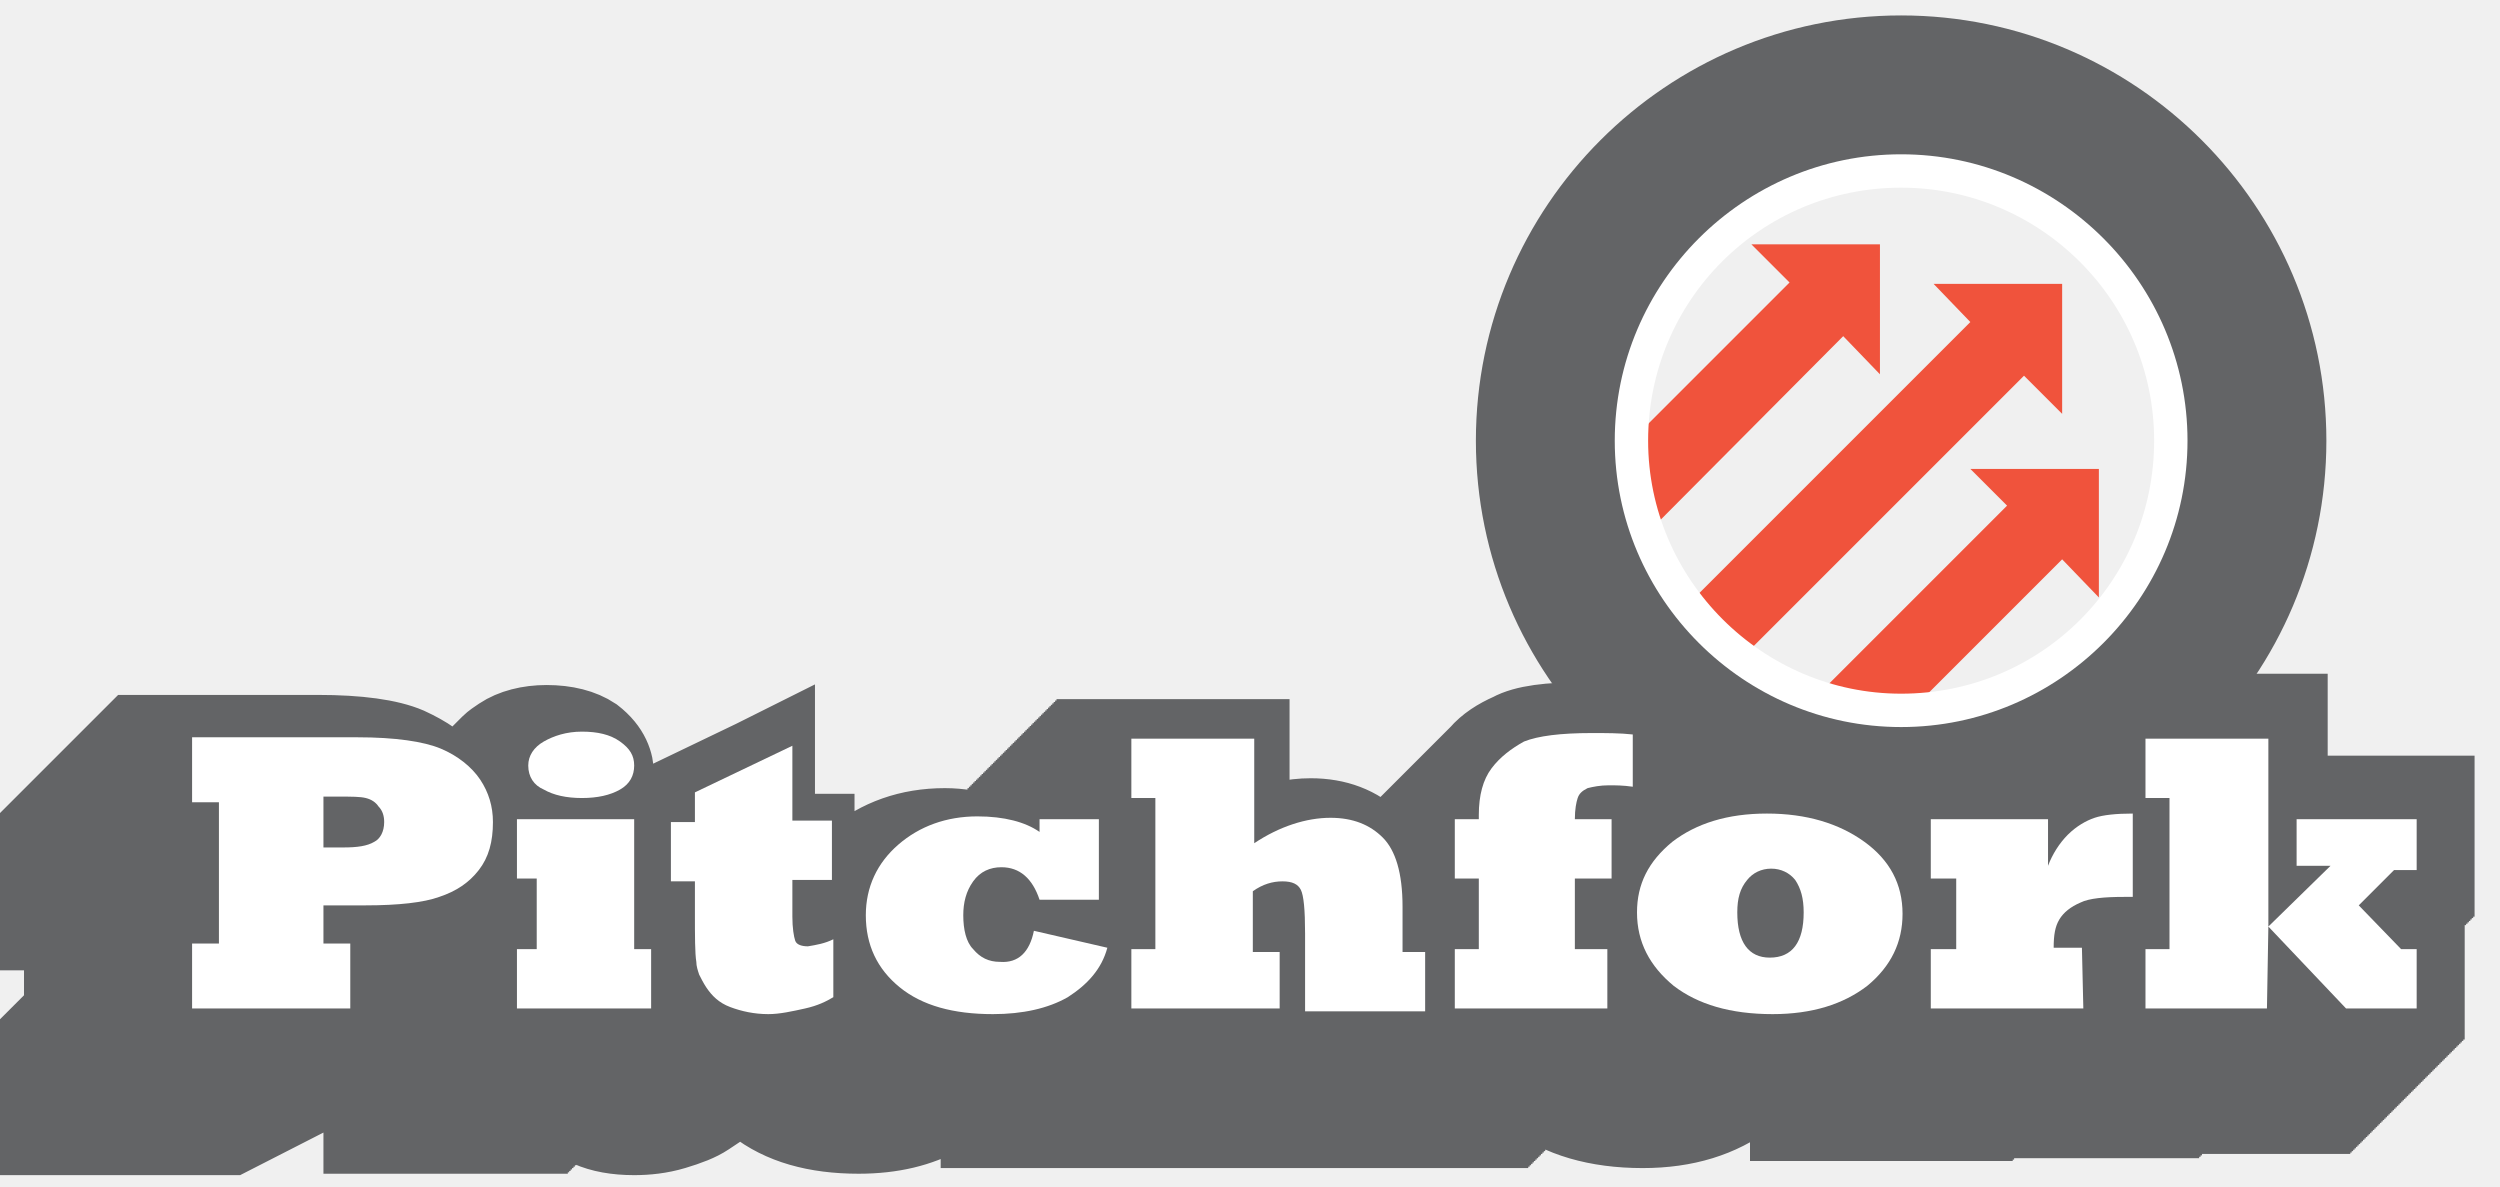
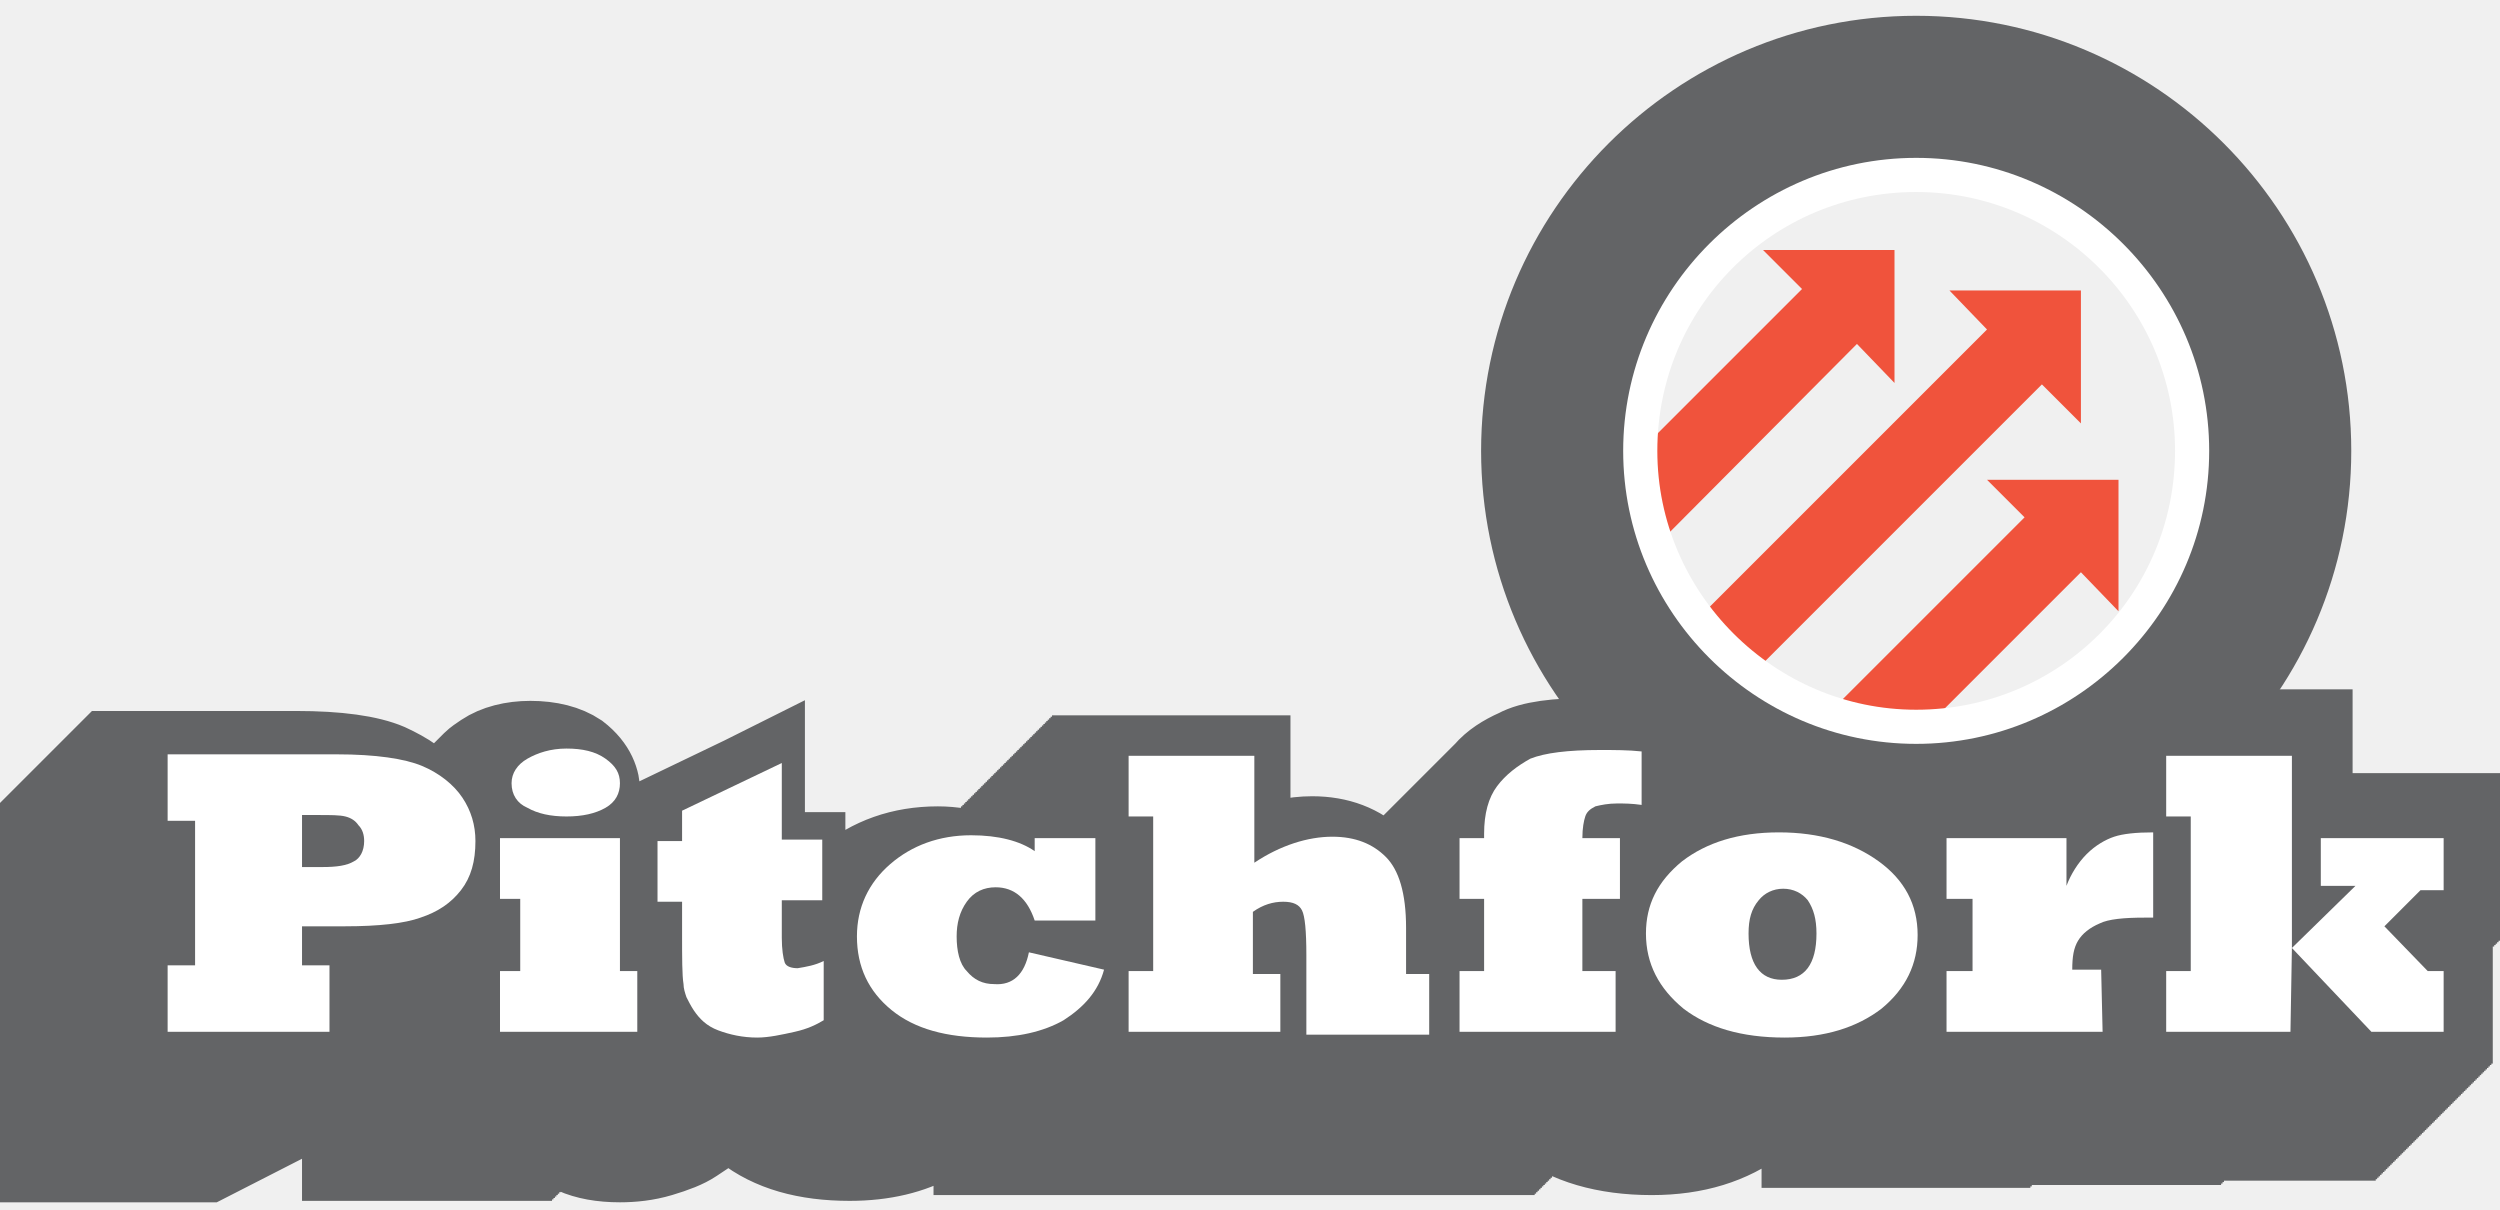
- <svg xmlns="http://www.w3.org/2000/svg" version="1.1" id="Layer_1" x="0px" y="0px" viewBox="-1390 1461 177 84" style="enable-background:new -1390 1461 177 84;" xml:space="preserve">
+ <svg xmlns="http://www.w3.org/2000/svg" version="1.1" id="Layer_1" x="0px" y="0px" viewBox="-1388 1461 173 83.7" style="enable-background:new -1388 1461 173 83.7;" xml:space="preserve">
  <style type="text/css">
	.st0{fill:#F0533C;}
	.st1{fill:none;stroke:#FFFFFF;stroke-width:4.974;}
	.st2{fill:none;stroke:#636466;stroke-width:4.849;}
	.st3{fill:none;stroke:#636466;stroke-width:5.815;}
	.st4{fill:#636466;stroke:#636466;stroke-width:5;}
	.st5{fill:#FFFFFF;}
</style>
  <g>
    <g>
      <polygon class="st0" points="-1256.9,1478.3 -1266,1478.3 -1263.3,1481 -1282.5,1500.2 -1278.1,1503.5 -1259.5,1484.8     -1256.9,1487.5   " />
      <polygon class="st0" points="-1244,1481.1 -1253.1,1481.1 -1250.5,1483.8 -1272.8,1506.1 -1269,1509.9 -1246.7,1487.6     -1244,1490.3   " />
      <polygon class="st0" points="-1241.4,1494.2 -1250.5,1494.2 -1247.9,1496.8 -1267.1,1516 -1259.6,1516.2 -1244,1500.6     -1241.4,1503.3   " />
    </g>
    <g>
      <path class="st1" d="M-1275.8,1492.2c0-11.3,9.1-20.4,20.4-20.4c11.2,0,20.4,9.1,20.4,20.4c0,11.3-9.1,20.4-20.4,20.4    C-1266.6,1512.6-1275.8,1503.4-1275.8,1492.2z" />
      <path class="st2" d="M-1278.1,1492.2c0-12.5,10.2-22.7,22.7-22.7c12.5,0,22.7,10.2,22.7,22.7c0,12.5-10.2,22.7-22.7,22.7    C-1267.9,1514.9-1278.1,1504.7-1278.1,1492.2z" />
      <path class="st3" d="M-1282.6,1492.2c0-15,12.2-27.2,27.2-27.2c15,0,27.2,12.2,27.2,27.2c0,15-12.2,27.2-27.2,27.2    C-1270.4,1519.4-1282.6,1507.2-1282.6,1492.2z" />
    </g>
  </g>
  <g>
    <path class="st4" d="M-1219.5,1526.4c-0.1-0.1-0.3-0.3-0.4-0.4c0,0,0,0,0,0v-0.1c0.1,0,0.1,0,0.1,0v-0.1c0.1,0,0.1,0,0.1,0v-0.1   c0.1,0,0.1,0,0.1,0v-0.1c0.1,0,0.1,0,0.1,0v-0.1c0.1,0,0.1,0,0.1,0v-0.1c0.1,0,0.1,0,0.1,0v-0.1c0.1,0,0.1,0,0.1,0v-0.1   c0.1,0,0.1,0,0.1,0v-0.1c0.1,0,0.1,0,0.1,0v-0.1c0.1,0,0.1,0,0.1,0v-0.1c0.1,0,0.1,0,0.1,0v-0.1c0.1,0,0.1,0,0.1,0v-0.1   c0.1,0,0.1,0,0.1,0v-0.1c0.1,0,0.1,0,0.1,0v-0.1c0.1,0,0.1,0,0.1,0v-0.1c0.1,0,0.1,0,0.1,0v-0.1c0.1,0,0.1,0,0.1,0v-0.1   c0.1,0,0.1,0,0.1,0v-0.1c0.1,0,0.1,0,0.1,0v-0.1c0.1,0,0.1,0,0.1,0v-0.1c0.1,0,0.1,0,0.1,0v-0.1c0.1,0,0.1,0,0.1,0v-0.1   c0.1,0,0.1,0,0.1,0v-0.1c0.1,0,0.1,0,0.1,0v-0.1c0.1,0,0.1,0,0.1,0v-0.1c0.1,0,0.1,0,0.1,0v-6.4c0,0-10.2,0-10.4,0   c0-1.9,0-5.8,0-5.8h-1.4h-10.1v0.1h-0.1v0.1h-0.1v0.1h-0.1v0.1h-0.1v0.1h-0.1v0.1h-0.1v0.1h-0.1v0.1h-0.1v0.1h-0.1v0.1h-0.1v0.1   h-0.1v0.1h-0.1v0.1h-0.1v0.1h-0.1v0.1h-0.1v0.1h-0.1v0.1h-0.1v0.1h-0.1v0.1h-0.1v0.1h-0.1v0.1h-0.1v0.1h-0.1v0.1h-0.1v0.1h-0.1v0.1   h-0.1v0.1h-0.1v0.1h-0.1v0.1h-0.1v0.1h-0.1v0.1h-0.1v0.1h-0.1v0.1h-0.1v0.1h-0.1v0.1h-0.1v0.1h-0.1v0.1h-0.1v0.1h-0.1v0.1h-0.1v0.1   h-0.1v0.1h-0.1v0.1h-0.1v0.1h-0.1v0.1h-0.1v0.1h-0.1v0.1h-0.1v0.1h-0.1v0.1h-0.1v0.1h-0.1v0.1h-0.1v0.1h-0.1v0.1h-0.1v0.1h-0.1v0.1   h-0.1v0.1h-0.1v0.1h-0.1v0.1h-0.1v0.1h-0.1v0.1h-0.1v0.1h-0.1v0.1h-0.1v0.1h-0.1v0.1h-0.1v0.1h-0.1v0.1h-0.1v0.1h-0.1v0.1h-0.1v0   h-9.3v0.1h-0.1v0.1h-0.1v0.1h-0.1v0.1h-0.1v0.1h-0.1v0.1h-0.1v0.1h-0.1v0.1h-0.1v0.1h-0.1v0.1h-0.1v0.1h-0.1v0.1h-0.1v0.1h-0.1v0.1   h-0.1v0.1h-0.1v0.1h-0.1v0.1h-0.1v0.1h-0.1v0.1h-0.1v0.1h-0.1v0.1h-0.1v0.1h-0.1v0.1h-0.1v0.1h-0.1v0c-0.1-0.1-0.2-0.2-0.4-0.3   c-2-1.5-4.6-2.2-7.7-2.2c-3.1,0-5.7,0.8-7.6,2.3c-0.2,0.2-0.5,0.4-0.7,0.6c0,0-0.1,0.1-0.1,0.1c0,0-0.1,0.1-0.1,0.1   c0,0-0.1,0.1-0.1,0.1c0,0-0.1,0.1-0.1,0.1c0,0-0.1,0.1-0.1,0.1c0,0-0.1,0.1-0.1,0.1c0,0-0.1,0.1-0.1,0.1c0,0-0.1,0.1-0.1,0.1   c0,0-0.1,0.1-0.1,0.1c0,0-0.1,0.1-0.1,0.1c0,0-0.1,0.1-0.1,0.1c0,0-0.1,0.1-0.1,0.1c0,0-0.1,0.1-0.1,0.1c0,0-0.1,0.1-0.1,0.1   c0,0-0.1,0.1-0.1,0.1c0,0,0,0,0,0c0-0.7,0-1.4,0-2c0,0,0.1,0,0.1,0l0-0.1c0,0,0.1,0,0.1,0l0-0.1c0,0,0.1,0,0.1,0l0-0.1   c0.1,0,0.1,0,0.1,0l0-0.1c0,0,0.1,0,0.1,0l0-0.1c0,0,0.1,0,0.1,0l0-0.1c0,0,0.1,0,0.1,0l0-0.1c0.1,0,0.1,0,0.1,0l0-0.1   c0.1,0,0.1,0,0.1,0l0-0.1c0,0,0.1,0,0.1,0l0-0.1c0.1,0,0.1,0,0.1,0l0-0.1c0,0,0.1,0,0.1,0l0-0.1c0,0,0.1,0,0.1,0l0-0.1   c0,0,0.1,0,0.1,0l0-0.1c0,0,0.1,0,0.1,0l0-0.1c0,0,0.1,0,0.1,0l0-0.1c0.1,0,0.1,0,0.1,0l0.1-1.5v-5.1l-4.3-0.1   c-2.4,0-4.2,0.2-5.3,0.8c-0.9,0.4-1.7,0.9-2.3,1.6c0,0-0.1,0.1-0.1,0.1c0,0-0.1,0.1-0.1,0.1c0,0-0.1,0.1-0.1,0.1   c0,0-0.1,0.1-0.1,0.1c0,0-0.1,0.1-0.1,0.1c0,0-0.1,0.1-0.1,0.1c0,0-0.1,0.1-0.1,0.1c0,0-0.1,0.1-0.1,0.1c0,0-0.1,0.1-0.1,0.1   c0,0-0.1,0.1-0.1,0.1c0,0-0.1,0.1-0.1,0.1c0,0-0.1,0.1-0.1,0.1c0,0-0.1,0.1-0.1,0.1c0,0-0.1,0.1-0.1,0.1c0,0-0.1,0.1-0.1,0.1   c0,0-0.1,0.1-0.1,0.1c0,0-0.1,0.1-0.1,0.1c0,0-0.1,0.1-0.1,0.1c0,0-0.1,0.1-0.1,0.1c0,0-0.1,0.1-0.1,0.1c0,0-0.1,0.1-0.1,0.1   c0,0-0.1,0.1-0.1,0.1c0,0-0.1,0.1-0.1,0.1c0,0-0.1,0.1-0.1,0.1c0,0-0.1,0.1-0.1,0.1c0,0-0.1,0.1-0.1,0.1c0,0-0.1,0.1-0.1,0.1   c0,0-0.1,0.1-0.1,0.1c0,0-0.1,0.1-0.1,0.1c0,0-0.1,0.1-0.1,0.1c0,0-0.1,0.1-0.1,0.1c0,0-0.1,0.1-0.1,0.1c0,0-0.1,0.1-0.1,0.1   c0,0-0.1,0.1-0.1,0.1c0,0-0.1,0.1-0.1,0.1c0,0-0.1,0.1-0.1,0.1c0,0-0.1,0.1-0.1,0.1c0,0-0.1,0.1-0.1,0.1c0,0-0.1,0.1-0.1,0.1   c0,0-0.1,0.1-0.1,0.1c0,0-0.1,0.1-0.1,0.1c0,0-0.1,0.1-0.1,0.1c0,0-0.1,0.1-0.1,0.1c0,0-0.1,0.1-0.1,0.1c0,0-0.1,0.1-0.1,0.1   c0,0-0.1,0.1-0.1,0.1c0,0-0.1,0.1-0.1,0.1c0,0-0.1,0.1-0.1,0.1c0,0-0.1,0.1-0.1,0.1c0,0-0.1,0.1-0.1,0.1c0,0-0.1,0.1-0.1,0.1   c0,0-0.1,0.1-0.1,0.1c0,0-0.1,0.1-0.1,0.1c0,0-0.1,0.1-0.1,0.1c0,0-0.1,0.1-0.1,0.1c0,0-0.1,0.1-0.1,0.1c0,0-0.1,0.1-0.1,0.1   c0,0-0.1,0.1-0.1,0.1c0,0-0.1,0.1-0.1,0.1c0,0-0.1,0.1-0.1,0.1c0,0-0.1,0.1-0.1,0.1c0,0-0.1,0.1-0.1,0.1c0,0-0.1,0.1-0.1,0.1   c0,0-0.1,0.1-0.1,0.1c0,0-0.1,0.1-0.1,0.1c0,0-0.1,0-0.1,0.1c-0.1-0.2-0.2-0.3-0.4-0.4c-1.2-1.2-2.8-1.8-4.7-1.8   c-1.3,0-2.7,0.3-4,0.9c0-2.2,0-6.5,0-6.5h-1.4h-10.1v0.1h-0.1v0.1h-0.1v0.1h-0.1v0.1h-0.1v0.1h-0.1v0.1h-0.1v0.1h-0.1v0.1h-0.1v0.1   h-0.1v0.1h-0.1v0.1h-0.1v0.1h-0.1v0.1h-0.1v0.1h-0.1v0.1h-0.1v0.1h-0.1v0.1h-0.1v0.1h-0.1v0.1h-0.1v0.1h-0.1v0.1h-0.1v0.1h-0.1v0.1   h-0.1v0.1h-0.1v0.1h-0.1v0.1h-0.1v0.1h-0.1v0.1h-0.1v0.1h-0.1v0.1h-0.1v0.1h-0.1v0.1h-0.1v0.1h-0.1v0.1h-0.1v0.1h-0.1v0.1h-0.1v0.1   h-0.1v0.1h-0.1v0.1h-0.1v0.1h-0.1v0.1h-0.1v0.1h-0.1v0.1h-0.1v0.1h-0.1v0.1h-0.1v0.1h-0.1v0.1h-0.1v0.1h-0.1v0.1h-0.1v0.1h-0.1v0.1   h-0.1v0.1h-0.1v0.1h-0.1v0.1h-0.1v0.1h-0.1v0.1h-0.1v0.1h-0.1v0.1h-0.1v0.1h-0.1v0.1h-0.1v0.1h-0.1v0.1h-0.1v0.1h-0.1v0.1h-0.1v0.1   h-0.1v0.1h-0.1v0h-0.8c0,0,0,0,0,0.1h-0.1c0,0,0,0,0,0c-0.9-0.2-1.8-0.4-2.9-0.4c-2.6,0-4.8,0.8-6.6,2.3c-0.2,0.2-0.5,0.4-0.7,0.7   c0,0-0.1,0.1-0.1,0.1c0,0-0.1,0.1-0.1,0.1c0,0-0.1,0.1-0.1,0.1c0,0-0.1,0.1-0.1,0.1c0,0-0.1,0.1-0.1,0.1c0,0-0.1,0.1-0.1,0.1   c0,0-0.1,0.1-0.1,0.1c0,0-0.1,0.1-0.1,0.1c0,0-0.1,0.1-0.1,0.1c0,0-0.1,0.1-0.1,0.1c0,0-0.1,0.1-0.1,0.1c0,0-0.1,0.1-0.1,0.1   c0,0-0.1,0.1-0.1,0.1c0,0-0.1,0.1-0.1,0.1c0,0-0.1,0.1-0.1,0.1c0,0-0.1,0.1-0.1,0.1c0,0,0,0,0,0v-4.2c0,0-2.1,0-2.8,0   c0-1.5,0-6.2,0-6.2l-2,1l-7.7,3.7c0,0,0,0,0,0l-0.1,0c0,0,0,0,0,0l-0.1,0c0,0,0,0,0,0l-0.1,0c0,0,0,0,0,0l-0.1,0c0,0,0,0,0,0   l-0.1,0c0,0,0,0,0,0l-0.1,0c0,0,0,0,0,0l-0.1,0c0,0,0,0,0,0l-0.1,0c0,0,0,0,0,0l-0.1,0c0,0,0,0,0,0l-0.1,0c0,0,0,0,0,0l-0.1,0   c0,0,0,0,0,0l-0.1,0c0,0,0,0,0,0l-0.1,0c0,0,0,0,0,0l-0.1,0c0,0,0,0,0,0l-0.1,0c0,0,0,0,0,0l-0.1,0c0,0,0,0,0,0l-0.1,0c0,0,0,0,0,0   h0c0,0,0,0,0,0h-0.2h-0.8c0.6-0.6,1-1.4,1-2.4c0-0.8-0.3-1.9-1.6-2.9c-0.9-0.6-2.1-0.9-3.5-0.9c-1.3,0-2.5,0.3-3.4,0.9   c-0.3,0.2-0.6,0.4-0.8,0.6c0,0-0.1,0.1-0.1,0.1c0,0-0.1,0.1-0.1,0.1c0,0-0.1,0.1-0.1,0.1c0,0-0.1,0.1-0.1,0.1c0,0-0.1,0.1-0.1,0.1   c0,0-0.1,0.1-0.1,0.1c0,0-0.1,0.1-0.1,0.1c0,0-0.1,0.1-0.1,0.1c0,0-0.1,0.1-0.1,0.1c0,0-0.1,0.1-0.1,0.1c0,0-0.1,0.1-0.1,0.1   c0,0-0.1,0.1-0.1,0.1c0,0-0.1,0.1-0.1,0.1c0,0-0.1,0.1-0.1,0.1c0,0-0.1,0.1-0.1,0.1c0,0-0.1,0.1-0.1,0.1c0,0-0.1,0.1-0.1,0.1   c0,0-0.1,0.1-0.1,0.1c0,0-0.1,0.1-0.1,0.1c0,0-0.1,0.1-0.1,0.1c0,0-0.1,0.1-0.1,0.1c0,0-0.1,0.1-0.1,0.1c0,0-0.1,0.1-0.1,0.1   c0,0,0,0-0.1,0.1c-0.7-1-1.8-1.7-3.1-2.3c-1.4-0.6-3.6-0.9-6.5-0.9h-11.7h-1.4l-7.1,7.1v7.4c0,0,1.7,0,1.9,0c0,1.2,0,3.5,0,5.3   c0,0,0,0,0,0l-1.8,1.8v7.4h14l9-4.6v4.5h12.3v-0.1h0.1v-0.1h0.1v-0.1h0.1v-0.1h0.1v-0.1h0.1v-0.1h0.1v-0.1h0.1v-0.1h0.1v-0.1h0.1   v-0.1h0.1v-0.1h0.1v-0.1h0.1v-0.1h0.1v-0.1h0.1v-0.1h0.1v-0.1h0.1v-0.1h0.1v-0.1h0.1v-0.1h0.1v-0.1h0c0.5,0.6,1.2,1.1,2,1.5   c0.9,0.4,2,0.6,3.3,0.6c0.9,0,1.9-0.1,2.9-0.4c1-0.3,1.8-0.6,2.4-1l0.6-0.4v0l0.1-0.1v0l0.1-0.1v0l0.1-0.1v0l0.1-0.1v0l0.1-0.1v0   l0.1-0.1v0l0.1-0.1v0l0.1-0.1v0l0.1-0.1v0l0.1-0.1v0l0.1-0.1v0l0.1-0.1v0l0.1-0.1v0l0.1-0.1v0l0.1-0.1v0l0,0c0.3,0.3,0.6,0.7,1,1   c1.9,1.5,4.4,2.2,7.5,2.2c2.4,0,4.4-0.5,6-1.4c0.7-0.4,1.3-0.9,1.8-1.5c0,0,0.1-0.1,0.1-0.1c0,0,0.1-0.1,0.1-0.1   c0,0,0.1-0.1,0.1-0.1c0,0,0.1-0.1,0.1-0.1c0,0,0.1-0.1,0.1-0.1c0,0,0,0,0,0v3h23h0.6h13v-0.1h0.1v-0.1h0.1v-0.1h0.1v-0.1h0.1v-0.1   h0.1v-0.1h0.1v-0.1h0.1v-0.1h0.1v-0.1h0.1v-0.1h0.1v-0.1h0.1v-0.1h0.1v-0.1h0.1v-0.1h0.1v-0.1h0.1v-0.1h0.1v-0.1h0.1v-0.1h0.1v-0.1   h0.1v-0.1h0.1v-0.1h0.1v-0.1h0.1v-0.1h0.1v-0.1h0.1v-0.1c0.1,0.1,0.2,0.2,0.3,0.2c1.9,1.5,4.6,2.3,7.9,2.3c3.1,0,5.6-0.8,7.6-2.3   c0.3-0.2,0.5-0.5,0.8-0.7c0,0,0.1-0.1,0.1-0.1c0,0,0.1-0.1,0.1-0.1c0,0,0.1-0.1,0.1-0.1c0,0,0.1-0.1,0.1-0.1c0,0,0.1-0.1,0.1-0.1   c0,0,0.1-0.1,0.1-0.1c0,0,0.1-0.1,0.1-0.1c0,0,0.1-0.1,0.1-0.1c0,0,0.1-0.1,0.1-0.1c0,0,0.1-0.1,0.1-0.1c0,0,0.1-0.1,0.1-0.1   c0,0,0.1-0.1,0.1-0.1c0,0,0.1-0.1,0.1-0.1c0,0,0.1-0.1,0.1-0.1c0,0,0.1-0.1,0.1-0.1c0,0,0.1-0.1,0.1-0.1c0,0,0.1-0.1,0.1-0.1   c0,0,0,0,0,0v4.2h13.6v-0.1h0.1v-0.1h0.1v-0.1h0.1v-0.1h0.1v-0.1h0.1v-0.1h0.1v-0.1h0.1v-0.1h0.1v-0.1h0.1v-0.1h0.1v-0.1h0.1v-0.1   h0.1v-0.1h0.1v-0.1h0.1v-0.1h0.1v-0.1h0.1v-0.1h0.1v-0.1h0.1v1.6h11.4c0,0,0,0,0-0.1h0.1c0,0,0,0,0-0.1h0.1c0,0,0,0,0-0.1h0.1   c0,0,0,0,0-0.1h0.1c0,0,0,0,0-0.1h0.1c0,0,0,0,0-0.1h0.1c0,0,0,0,0-0.1h0.1c0,0,0,0,0-0.1h0.1c0,0,0,0,0-0.1h0.1c0,0,0,0,0-0.1h0.1   c0,0,0,0,0-0.1h0.1c0,0,0,0,0-0.1h0.1c0,0,0,0,0-0.1h0.1c0,0,0,0,0-0.1h0.1c0,0,0,0,0-0.1h0.1c0,0,0,0,0-0.1h0.1c0,0,0,0,0-0.1h0.1   c0,0,0,0,0-0.1h0.1c0,0,0,0,0-0.1h0.1c0,0,0,0,0-0.1h0.1c0,0,0,0,0-0.1h0c1,1,1.7,1.8,1.7,1.8h7v-0.1h0.1v-0.1h0.1v-0.1h0.1v-0.1   h0.1v-0.1h0.1v-0.1h0.1v-0.1h0.1v-0.1h0.1v-0.1h0.1v-0.1h0.1v-0.1h0.1v-0.1h0.1v-0.1h0.1v-0.1h0.1v-0.1h0.1v-0.1h0.1v-0.1h0.1v-0.1   h0.1v-0.1h0.1v-0.1h0.1v-0.1h0.1v-0.1h0.1v-0.1h0.1v-0.1h0.1v-0.1h0.1v-0.1h0.1v-0.1h0.1v-0.1h0.1v-0.1h0.1v-0.1h0.1v-0.1h0.1v-0.1   h0.1v-0.1h0.1v-0.1h0.1v-0.1h0.1v-0.1h0.1v-0.1h0.1v-0.1h0.1v-0.1h0.1v-0.1h0.1v-0.1h0.1v-0.1h0.1v-0.1h0.1v-0.1h0.1v-0.1h0.1v-0.1   h0.1v-0.1h0.1v-0.1h0.1v-0.1h0.1v-0.1h0.1v-0.1h0.1v-0.1h0.1v-0.1h0.1v-0.1h0.1v-0.1h0.1v-0.1h0.1v-0.1h0.1v-0.1h0.1v-0.1h0.1v-0.1   h0.1v-0.1h0.1v-0.1h0.1v-0.1h0.1v-0.1h0.1v-0.1h0.1v-0.1h0.1v-0.1h0.1v-0.1h0.1v-0.1h0.1v-0.1h0.1v-0.1h0.1v-0.1h0.1v-0.1h0.1v-0.1   h0.1v-0.1h0.1v-0.1h0.1v-0.1h0.1v-0.1h0.1v-0.1h0.1v-0.1h0.1v-0.1h0.1v-7C-1217.6,1526.4-1219.3,1526.4-1219.5,1526.4z    M-1361.9,1530L-1361.9,1530C-1361.9,1530-1361.9,1530-1361.9,1530L-1361.9,1530z" />
    <g>
-       <path class="st5" d="M-1365.2,1532.4h-11.2v-4.6h1.9v-10h-1.9v-4.6h11.7c2.7,0,4.7,0.3,5.9,0.8c1.2,0.5,2.2,1.3,2.8,2.2    c0.6,0.9,0.9,1.9,0.9,3c0,1.4-0.3,2.5-1,3.4c-0.7,0.9-1.6,1.5-2.8,1.9c-1.1,0.4-2.9,0.6-5.2,0.6h-3v2.7h1.9V1532.4z     M-1367.1,1517.4v3.6h1.4c1,0,1.7-0.1,2.2-0.4c0.4-0.2,0.7-0.7,0.7-1.4c0-0.4-0.1-0.8-0.4-1.1c-0.2-0.3-0.5-0.5-0.9-0.6    c-0.4-0.1-1-0.1-1.9-0.1C-1365.9,1517.4-1367.1,1517.4-1367.1,1517.4z" />
-       <path class="st5" d="M-1343.9,1532.4h-9.5v-4.2h1.4v-5h-1.4v-4.2h8.3v9.2h1.2C-1343.9,1528.2-1343.9,1532.4-1343.9,1532.4z     M-1352.6,1515.2c0-0.7,0.4-1.3,1.1-1.7c0.7-0.4,1.6-0.7,2.7-0.7c1.1,0,2,0.2,2.7,0.7c0.7,0.5,1,1,1,1.7c0,0.7-0.3,1.3-1,1.7    c-0.7,0.4-1.6,0.6-2.7,0.6c-1.1,0-2-0.2-2.7-0.6C-1352.2,1516.6-1352.6,1516-1352.6,1515.2z" />
+       <path class="st5" d="M-1365.2,1532.4h-11.2v-4.6h1.9v-10h-1.9v-4.6h11.7c2.7,0,4.7,0.3,5.9,0.8c1.2,0.5,2.2,1.3,2.8,2.2    c0.6,0.9,0.9,1.9,0.9,3c0,1.4-0.3,2.5-1,3.4c-0.7,0.9-1.6,1.5-2.8,1.9c-1.1,0.4-2.9,0.6-5.2,0.6h-3v2.7h1.9V1532.4z     M-1367.1,1517.4v3.6h1.4c1,0,1.7-0.1,2.2-0.4c0.4-0.2,0.7-0.7,0.7-1.4c0-0.4-0.1-0.8-0.4-1.1c-0.2-0.3-0.5-0.5-0.9-0.6    c-0.4-0.1-1-0.1-1.9-0.1L-1367.1,1517.4z" />
+       <path class="st5" d="M-1343.9,1532.4h-9.5v-4.2h1.4v-5h-1.4v-4.2h8.3v9.2h1.2V1532.4z M-1352.6,1515.2c0-0.7,0.4-1.3,1.1-1.7    c0.7-0.4,1.6-0.7,2.7-0.7c1.1,0,2,0.2,2.7,0.7c0.7,0.5,1,1,1,1.7c0,0.7-0.3,1.3-1,1.7c-0.7,0.4-1.6,0.6-2.7,0.6    c-1.1,0-2-0.2-2.7-0.6C-1352.2,1516.6-1352.6,1516-1352.6,1515.2z" />
      <path class="st5" d="M-1331,1527.5v4.1c-0.5,0.3-1.1,0.6-2,0.8c-0.9,0.2-1.8,0.4-2.6,0.4c-1,0-1.9-0.2-2.7-0.5    c-0.8-0.3-1.3-0.8-1.7-1.4c-0.2-0.3-0.4-0.7-0.5-0.9c-0.1-0.3-0.2-0.6-0.2-0.9c-0.1-0.6-0.1-1.8-0.1-3.5v-2.2h-1.7v-4.2h1.7v-2.1    l6.9-3.3v5.3h2.8v4.2h-2.8v2.6c0,0.8,0.1,1.4,0.2,1.7c0.1,0.3,0.5,0.4,0.9,0.4C-1332.2,1527.9-1331.6,1527.8-1331,1527.5z" />
      <path class="st5" d="M-1316.8,1526.9l5.2,1.2c-0.4,1.5-1.4,2.6-2.8,3.5c-1.4,0.8-3.2,1.2-5.3,1.2c-2.8,0-5-0.6-6.6-1.9    c-1.6-1.3-2.4-3-2.4-5.1c0-2,0.8-3.7,2.3-5c1.5-1.3,3.4-2,5.6-2c1.9,0,3.4,0.4,4.4,1.1v-0.9h4.2v5.7h-4.2    c-0.5-1.5-1.4-2.3-2.7-2.3c-0.8,0-1.5,0.3-2,1c-0.5,0.7-0.7,1.5-0.7,2.4c0,1,0.2,1.9,0.7,2.4c0.5,0.6,1.1,0.9,1.9,0.9    C-1317.9,1529.2-1317.1,1528.4-1316.8,1526.9z" />
      <path class="st5" d="M-1299.4,1532.4h-10.5v-4.2h1.7v-10.7h-1.7v-4.2h8.7v7.4c1.8-1.2,3.7-1.8,5.4-1.8c1.6,0,2.8,0.5,3.7,1.4    c0.9,0.9,1.4,2.5,1.4,4.9v3.2h1.6v4.2h-8.5v-5.5c0-1.7-0.1-2.7-0.3-3.1c-0.2-0.4-0.6-0.6-1.3-0.6c-0.7,0-1.4,0.2-2.1,0.7v4.3h1.9    V1532.4z" />
-       <path class="st5" d="M-1276.2,1532.4h-10.8v-4.2h1.7v-5h-1.7v-4.2h1.7v-0.3c0-1.4,0.3-2.5,0.9-3.3c0.6-0.8,1.4-1.4,2.3-1.9    c1-0.4,2.6-0.6,4.8-0.6c1,0,2,0,2.9,0.1v3.7c-0.7-0.1-1.2-0.1-1.7-0.1c-0.6,0-1.1,0.1-1.5,0.2c-0.4,0.2-0.6,0.4-0.7,0.7    c-0.1,0.3-0.2,0.8-0.2,1.5h2.6v4.2h-2.6v5h2.3C-1276.2,1528.2-1276.2,1532.4-1276.2,1532.4z" />
+       <path class="st5" d="M-1276.2,1532.4h-10.8v-4.2h1.7v-5h-1.7v-4.2h1.7v-0.3c0-1.4,0.3-2.5,0.9-3.3c0.6-0.8,1.4-1.4,2.3-1.9    c1-0.4,2.6-0.6,4.8-0.6c1,0,2,0,2.9,0.1v3.7c-0.7-0.1-1.2-0.1-1.7-0.1c-0.6,0-1.1,0.1-1.5,0.2c-0.4,0.2-0.6,0.4-0.7,0.7    c-0.1,0.3-0.2,0.8-0.2,1.5h2.6v4.2h-2.6v5h2.3V1532.4z" />
      <path class="st5" d="M-1274.1,1525.6c0-2,0.8-3.6,2.5-5c1.7-1.3,3.9-2,6.7-2c2.8,0,5.1,0.7,6.9,2c1.8,1.3,2.7,3,2.7,5.1    c0,2-0.8,3.7-2.5,5.1c-1.7,1.3-3.9,2-6.7,2c-3,0-5.3-0.7-7-2C-1273.2,1529.4-1274.1,1527.7-1274.1,1525.6z M-1267,1525.6    c0,2.1,0.8,3.2,2.3,3.2c1.6,0,2.4-1.1,2.4-3.2c0-1-0.2-1.7-0.6-2.3c-0.4-0.5-1-0.8-1.7-0.8c-0.7,0-1.3,0.3-1.7,0.8    C-1266.8,1523.9-1267,1524.6-1267,1525.6z" />
      <path class="st5" d="M-1242.5,1532.4h-10.8v-4.2h1.8v-5h-1.8v-4.2h8.3v3.3c0.3-0.8,0.8-1.6,1.4-2.2c0.6-0.6,1.3-1,1.9-1.2    c0.6-0.2,1.5-0.3,2.7-0.3v5.9c-0.2,0-0.3,0-0.6,0c-1.4,0-2.5,0.1-3.1,0.4c-0.7,0.3-1.2,0.7-1.5,1.2c-0.3,0.5-0.4,1.1-0.4,2h2    L-1242.5,1532.4L-1242.5,1532.4z" />
      <path class="st5" d="M-1229.5,1532.4h-8.6v-4.2h1.7v-10.7h-1.7v-4.2h8.7v13.3l4.4-4.3h-2.4v-3.3h8.5v3.6h-1.6l-2.5,2.5l3,3.1h1.1    v4.2h-5l-5.5-5.8L-1229.5,1532.4L-1229.5,1532.4z" />
    </g>
  </g>
</svg>
